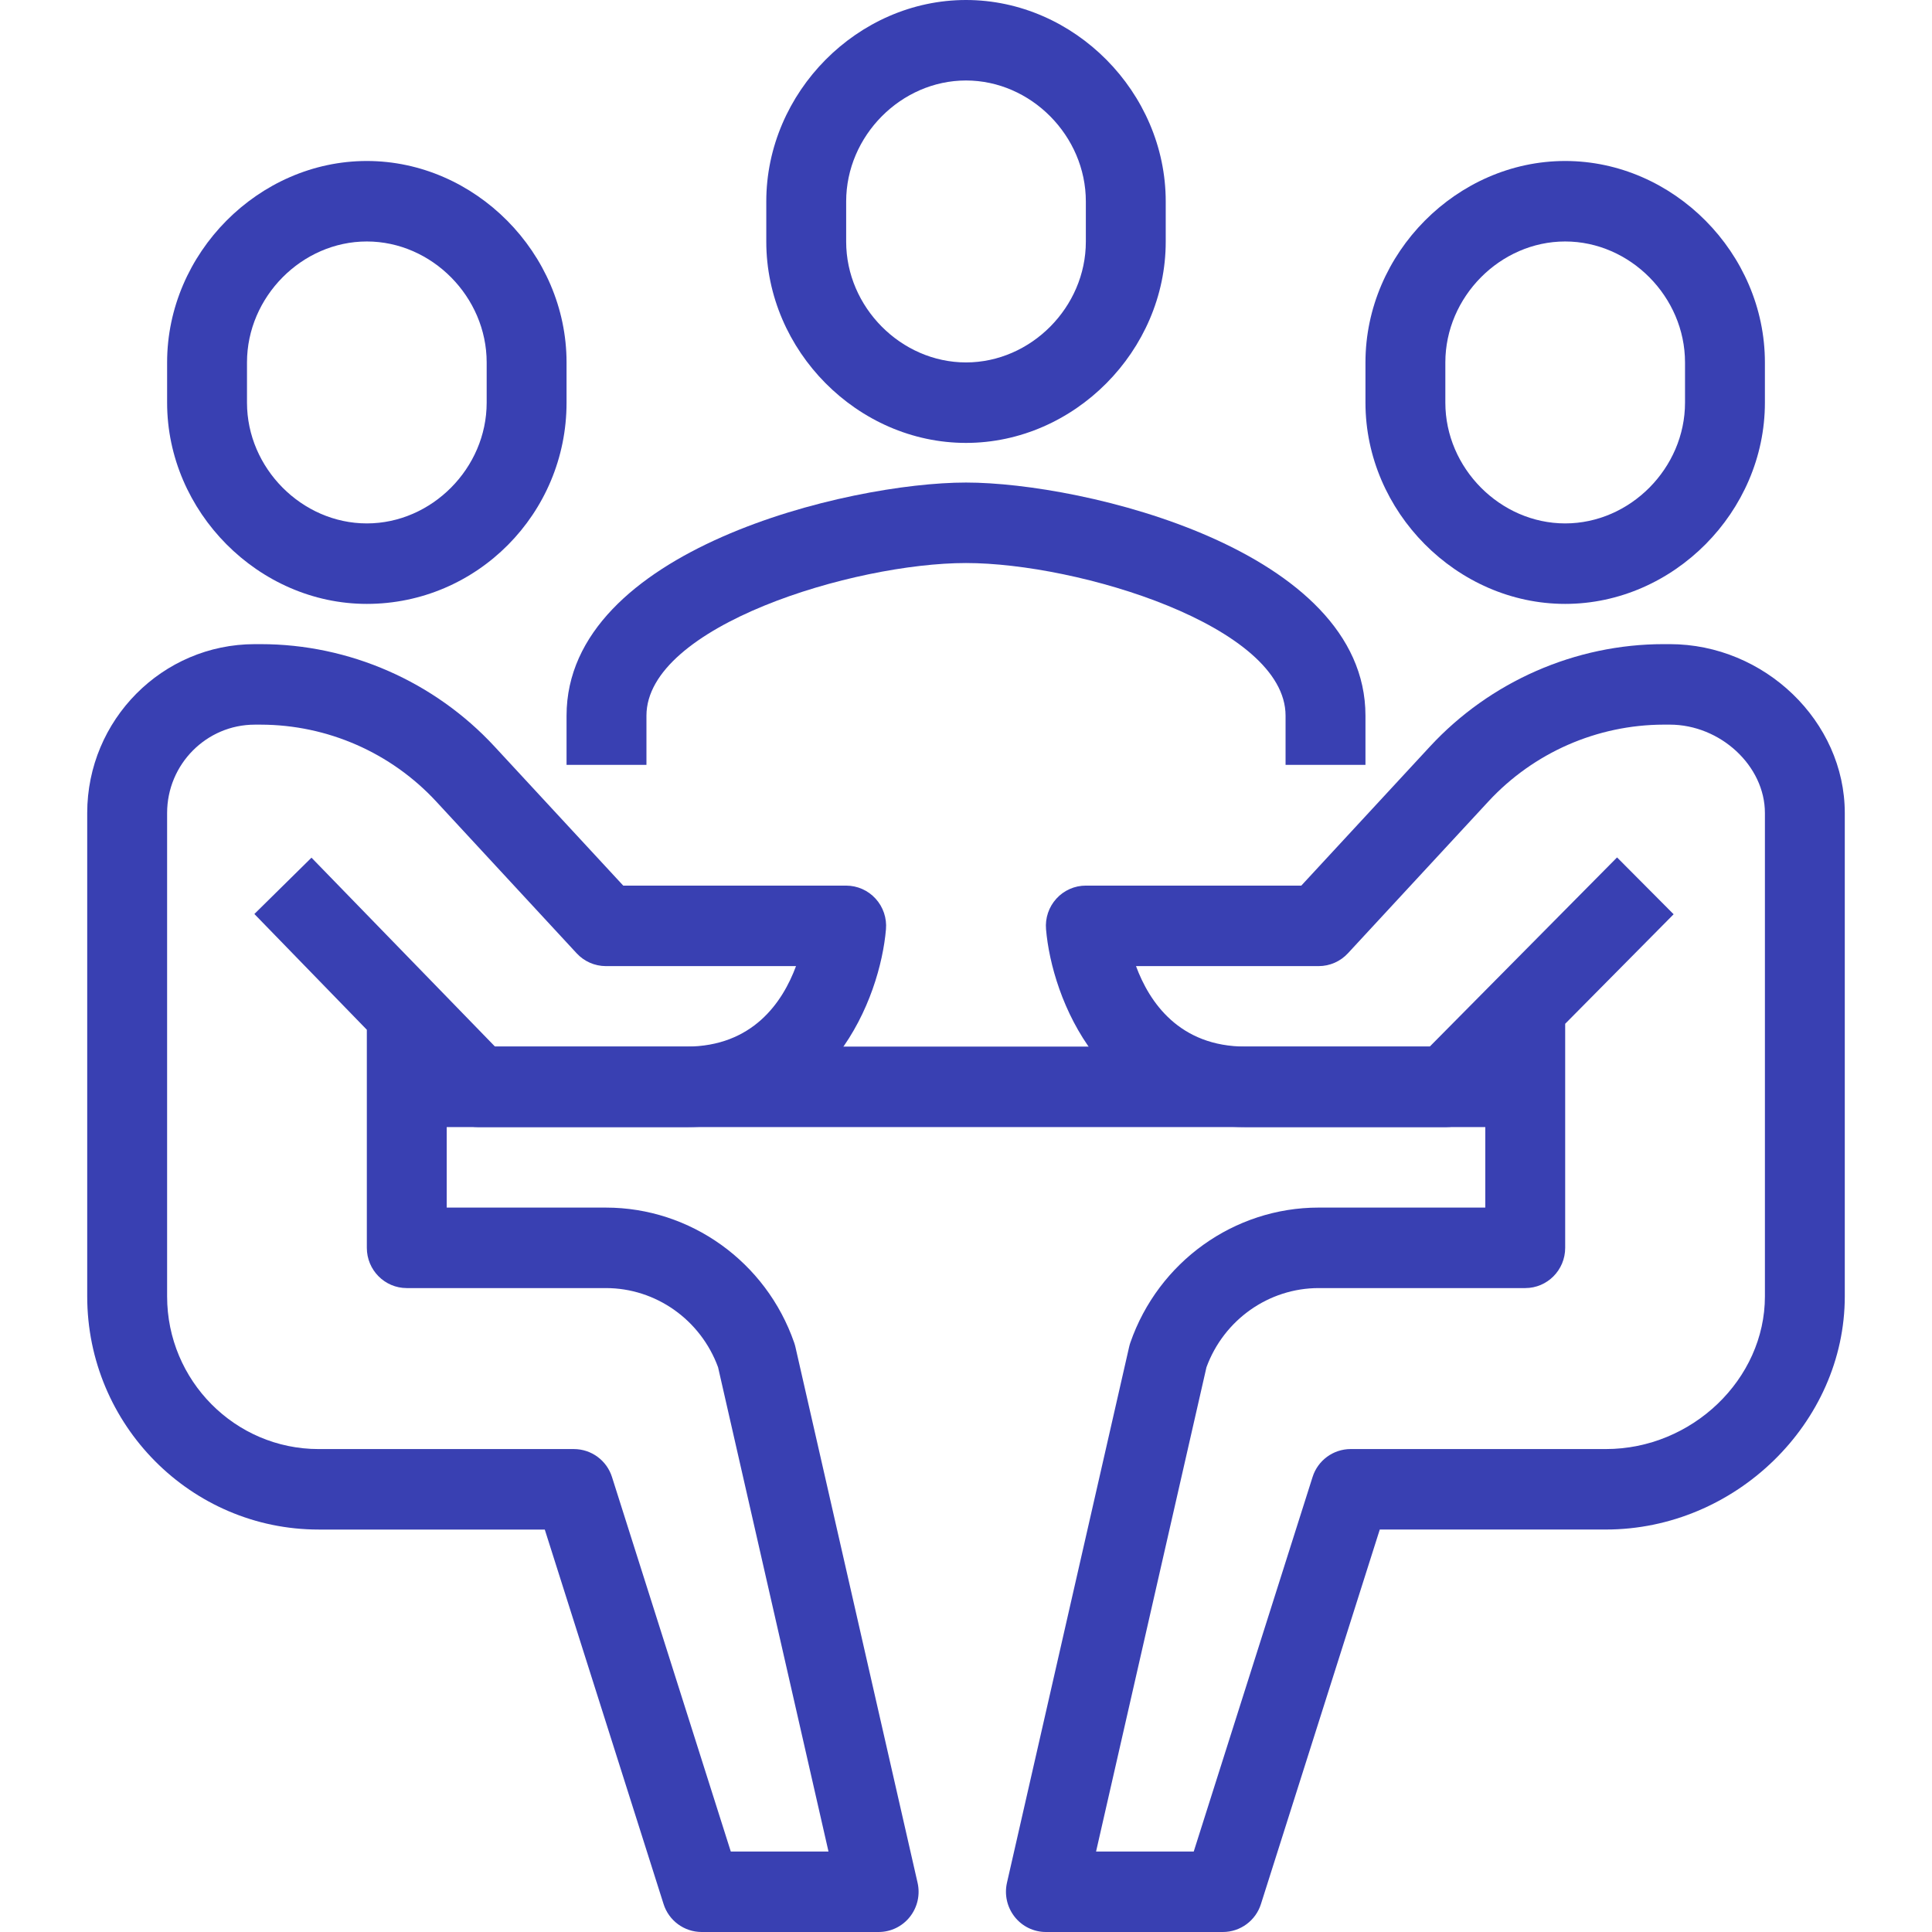
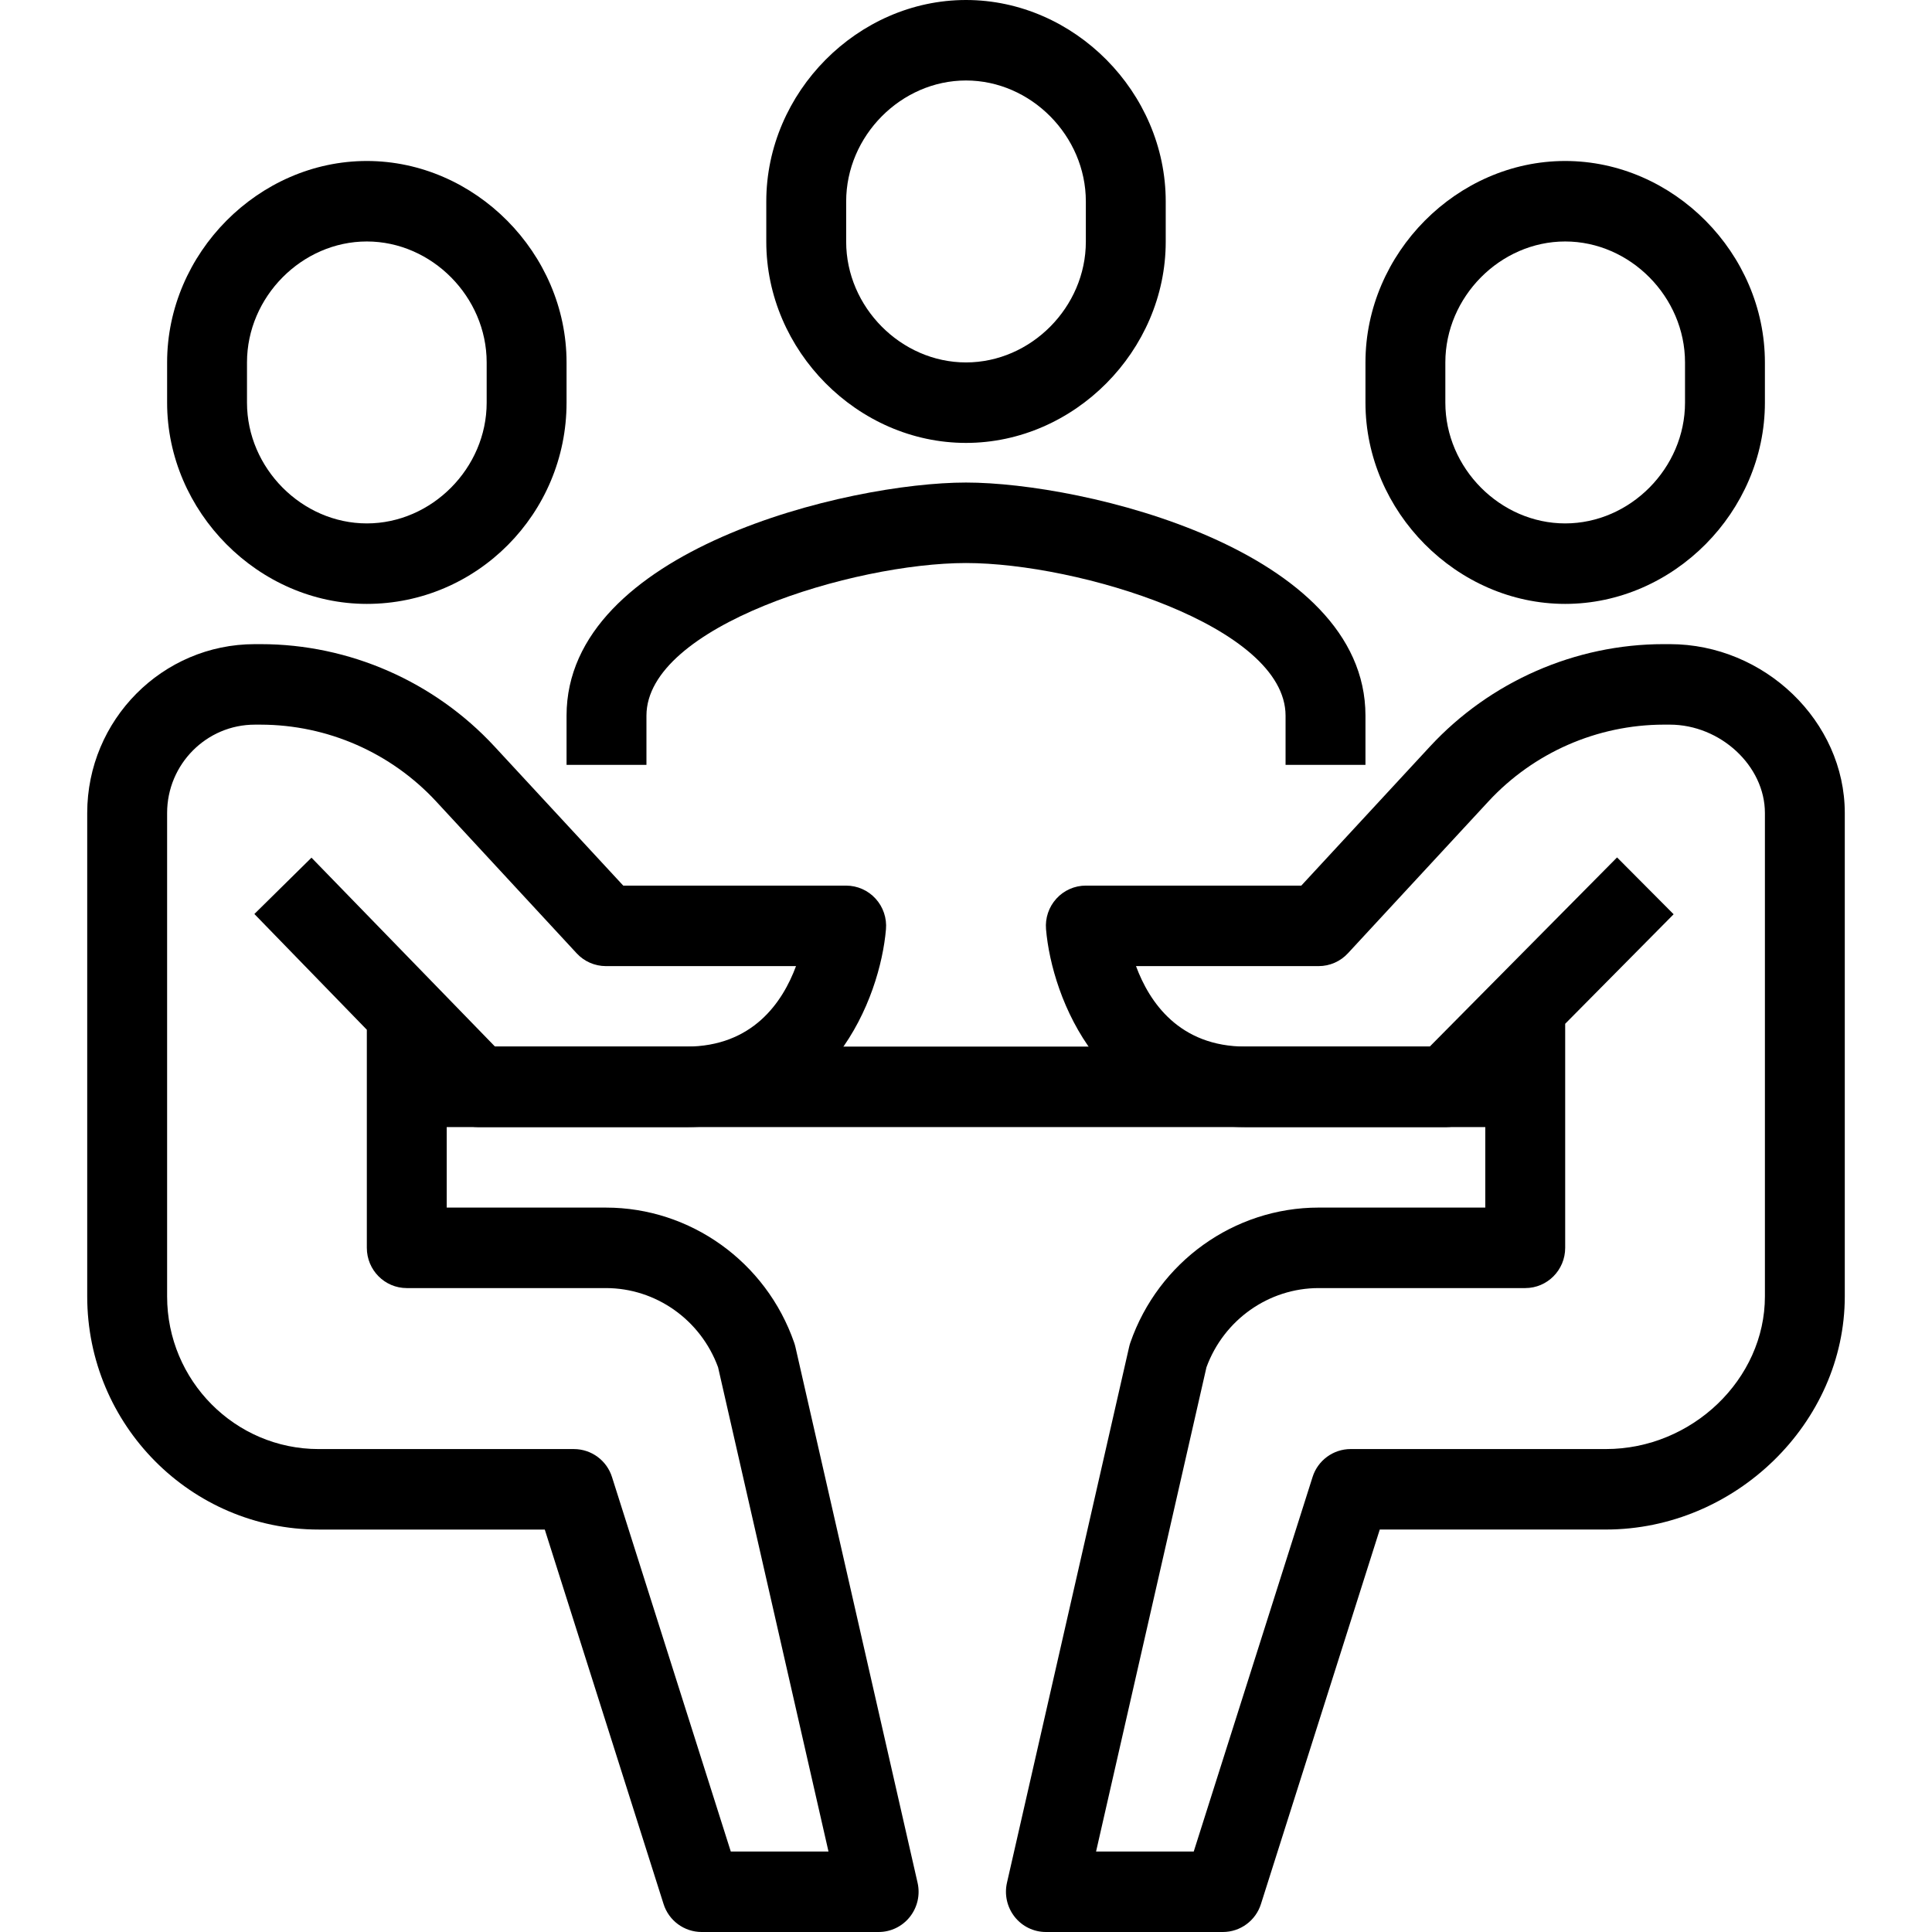
<svg xmlns="http://www.w3.org/2000/svg" preserveAspectRatio="xMidYMid meet" id="comp-kotwcvt9svgcontent" data-bbox="34.5 28 130.999 144" viewBox="34.5 28 130.999 144" height="200" width="200" data-type="color" role="img">
  <g>
-     <path d="M129.773 85.01h-5.955v-3.666c0-6.686-15.453-11.379-23.818-11.379-8.366 0-23.818 4.693-23.818 11.379v3.666h-5.955v-3.666c0-12.378 21.011-17.378 29.773-17.378 8.763 0 29.773 5 29.773 17.378v3.666z" fill="#3940B2" data-color="1" />
-     <path d="M93.489 172H80.293a2.98 2.98 0 0 1-2.836-2.087l-8.853-27.909H51.749c-9.51 0-17.249-7.796-17.249-17.378V88.597c0-6.94 5.604-12.586 12.492-12.586h.449c6.585 0 12.935 2.783 17.423 7.635l9.589 10.363h16.615c.834 0 1.63.353 2.194.973.564.618.845 1.449.772 2.285-.436 5.099-4.108 14.741-14.875 14.741H63.643a2.97 2.97 0 0 1-2.128-.901l-.22-.227v7.127h11.863c6.303 0 11.944 4.045 14.034 10.065.036.104.067.211.092.318l9.106 39.939a3.011 3.011 0 0 1-.573 2.541 2.965 2.965 0 0 1-2.328 1.13zm-11.021-5.999h7.282l-8.23-36.094c-1.295-3.536-4.636-5.901-8.362-5.901h-14.84c-1.644 0-2.977-1.343-2.977-3v-16.255l-8.382-8.627 4.257-4.198 13.68 14.081H79.16c4.947 0 7.176-3.315 8.17-5.999H73.158a2.966 2.966 0 0 1-2.178-.955L60.509 87.736a17.864 17.864 0 0 0-13.068-5.725h-.449c-3.605 0-6.537 2.954-6.537 6.587v36.028c0 6.275 5.066 11.379 11.294 11.379h19.03a2.98 2.98 0 0 1 2.836 2.087l8.853 27.909z" fill="#3940B2" data-color="1" />
-     <path d="M55.341 73.011c-8.07 0-14.886-6.868-14.886-14.998v-3c0-8.139 6.817-15.014 14.886-15.014s14.886 6.875 14.886 15.014v3c0 8.269-6.678 14.998-14.886 14.998zm0-27.013c-4.841 0-8.932 4.129-8.932 9.015v3c0 4.877 4.091 8.999 8.932 8.999s8.932-4.122 8.932-8.999v-3c0-4.886-4.091-9.015-8.932-9.015z" fill="#3940B2" data-color="1" />
-     <path d="M119.149 172h-13.194a2.966 2.966 0 0 1-2.329-1.131 3.022 3.022 0 0 1-.573-2.541l9.106-39.939c.023-.107.055-.214.09-.318 2.093-6.02 7.734-10.065 14.037-10.065h12.418v-7.685l-.797.804a2.963 2.963 0 0 1-2.108.882H120.84c-10.766 0-14.439-9.642-14.875-14.741a3.005 3.005 0 0 1 .77-2.285 2.968 2.968 0 0 1 2.195-.973h16.061l9.586-10.363c4.489-4.852 10.839-7.635 17.422-7.635h.451c7.074 0 13.049 5.764 13.049 12.586v36.028c0 9.419-8.153 17.378-17.805 17.378H130.84l-8.856 27.911a2.979 2.979 0 0 1-2.835 2.087zm-9.455-5.999h7.28l8.856-27.911a2.98 2.98 0 0 1 2.835-2.086h19.03c6.423 0 11.851-5.211 11.851-11.379V88.597c0-3.509-3.315-6.587-7.094-6.587h-.451a17.857 17.857 0 0 0-13.066 5.727l-10.47 11.316a2.968 2.968 0 0 1-2.178.955h-13.616c.991 2.682 3.222 5.999 8.17 5.999h13.723l13.962-14.1 4.216 4.236-8.083 8.164v16.699c0 1.657-1.332 3-2.977 3h-15.395c-3.727 0-7.068 2.365-8.365 5.901l-8.228 36.094z" fill="#3940B2" data-color="1" />
-     <path d="M144.659 73.011c-8.068 0-14.886-6.868-14.886-14.998v-3c0-8.139 6.818-15.014 14.886-15.014s14.886 6.875 14.886 15.014v3c0 8.13-6.818 14.998-14.886 14.998zm0-27.013c-4.841 0-8.932 4.129-8.932 9.015v3c0 4.877 4.091 8.999 8.932 8.999s8.932-4.122 8.932-8.999v-3c0-4.886-4.091-9.015-8.932-9.015z" fill="#3940B2" data-color="1" />
-     <path fill="#3940B2" d="M141.682 106.007v5.999H58.318v-5.999h83.364z" data-color="1" />
-     <path d="M100 61.012c-8.07 0-14.886-6.868-14.886-14.998v-3C85.114 34.875 91.93 28 100 28c8.068 0 14.886 6.875 14.886 15.014v3c0 8.131-6.818 14.998-14.886 14.998zm0-27.013c-4.841 0-8.932 4.129-8.932 9.015v3c0 4.877 4.091 8.999 8.932 8.999s8.932-4.122 8.932-8.999v-3c0-4.886-4.091-9.015-8.932-9.015z" fill="#3940B2" data-color="1" />
+     <path d="M129.773 85.01h-5.955v-3.666c0-6.686-15.453-11.379-23.818-11.379-8.366 0-23.818 4.693-23.818 11.379v3.666h-5.955v-3.666c0-12.378 21.011-17.378 29.773-17.378 8.763 0 29.773 5 29.773 17.378v3.666z" fill="#000" data-color="1" />
+     <path d="M93.489 172H80.293a2.98 2.98 0 0 1-2.836-2.087l-8.853-27.909H51.749c-9.51 0-17.249-7.796-17.249-17.378V88.597c0-6.94 5.604-12.586 12.492-12.586h.449c6.585 0 12.935 2.783 17.423 7.635l9.589 10.363h16.615c.834 0 1.63.353 2.194.973.564.618.845 1.449.772 2.285-.436 5.099-4.108 14.741-14.875 14.741H63.643a2.97 2.97 0 0 1-2.128-.901l-.22-.227v7.127h11.863c6.303 0 11.944 4.045 14.034 10.065.036.104.067.211.092.318l9.106 39.939a3.011 3.011 0 0 1-.573 2.541 2.965 2.965 0 0 1-2.328 1.13zm-11.021-5.999h7.282l-8.23-36.094c-1.295-3.536-4.636-5.901-8.362-5.901h-14.84c-1.644 0-2.977-1.343-2.977-3v-16.255l-8.382-8.627 4.257-4.198 13.68 14.081H79.16c4.947 0 7.176-3.315 8.17-5.999H73.158a2.966 2.966 0 0 1-2.178-.955L60.509 87.736a17.864 17.864 0 0 0-13.068-5.725h-.449c-3.605 0-6.537 2.954-6.537 6.587v36.028c0 6.275 5.066 11.379 11.294 11.379h19.03a2.98 2.98 0 0 1 2.836 2.087l8.853 27.909z" fill="#000" data-color="1" />
+     <path d="M55.341 73.011c-8.07 0-14.886-6.868-14.886-14.998v-3c0-8.139 6.817-15.014 14.886-15.014s14.886 6.875 14.886 15.014v3c0 8.269-6.678 14.998-14.886 14.998zm0-27.013c-4.841 0-8.932 4.129-8.932 9.015v3c0 4.877 4.091 8.999 8.932 8.999s8.932-4.122 8.932-8.999v-3c0-4.886-4.091-9.015-8.932-9.015z" fill="#000" data-color="1" />
+     <path d="M119.149 172h-13.194a2.966 2.966 0 0 1-2.329-1.131 3.022 3.022 0 0 1-.573-2.541l9.106-39.939c.023-.107.055-.214.09-.318 2.093-6.02 7.734-10.065 14.037-10.065h12.418v-7.685l-.797.804a2.963 2.963 0 0 1-2.108.882H120.84c-10.766 0-14.439-9.642-14.875-14.741a3.005 3.005 0 0 1 .77-2.285 2.968 2.968 0 0 1 2.195-.973h16.061l9.586-10.363c4.489-4.852 10.839-7.635 17.422-7.635h.451c7.074 0 13.049 5.764 13.049 12.586v36.028c0 9.419-8.153 17.378-17.805 17.378H130.84l-8.856 27.911a2.979 2.979 0 0 1-2.835 2.087zm-9.455-5.999h7.28l8.856-27.911a2.98 2.98 0 0 1 2.835-2.086h19.03c6.423 0 11.851-5.211 11.851-11.379V88.597c0-3.509-3.315-6.587-7.094-6.587h-.451a17.857 17.857 0 0 0-13.066 5.727l-10.47 11.316a2.968 2.968 0 0 1-2.178.955h-13.616c.991 2.682 3.222 5.999 8.17 5.999h13.723l13.962-14.1 4.216 4.236-8.083 8.164v16.699c0 1.657-1.332 3-2.977 3h-15.395c-3.727 0-7.068 2.365-8.365 5.901l-8.228 36.094z" fill="#000" data-color="1" />
+     <path d="M144.659 73.011c-8.068 0-14.886-6.868-14.886-14.998v-3c0-8.139 6.818-15.014 14.886-15.014s14.886 6.875 14.886 15.014v3c0 8.13-6.818 14.998-14.886 14.998zm0-27.013c-4.841 0-8.932 4.129-8.932 9.015v3c0 4.877 4.091 8.999 8.932 8.999s8.932-4.122 8.932-8.999v-3c0-4.886-4.091-9.015-8.932-9.015z" fill="#000" data-color="1" />
+     <path fill="#000" d="M141.682 106.007v5.999H58.318v-5.999h83.364z" data-color="1" />
+     <path d="M100 61.012c-8.07 0-14.886-6.868-14.886-14.998v-3C85.114 34.875 91.93 28 100 28c8.068 0 14.886 6.875 14.886 15.014v3c0 8.131-6.818 14.998-14.886 14.998zm0-27.013c-4.841 0-8.932 4.129-8.932 9.015v3c0 4.877 4.091 8.999 8.932 8.999s8.932-4.122 8.932-8.999v-3c0-4.886-4.091-9.015-8.932-9.015z" fill="#000" data-color="1" />
  </g>
</svg>
